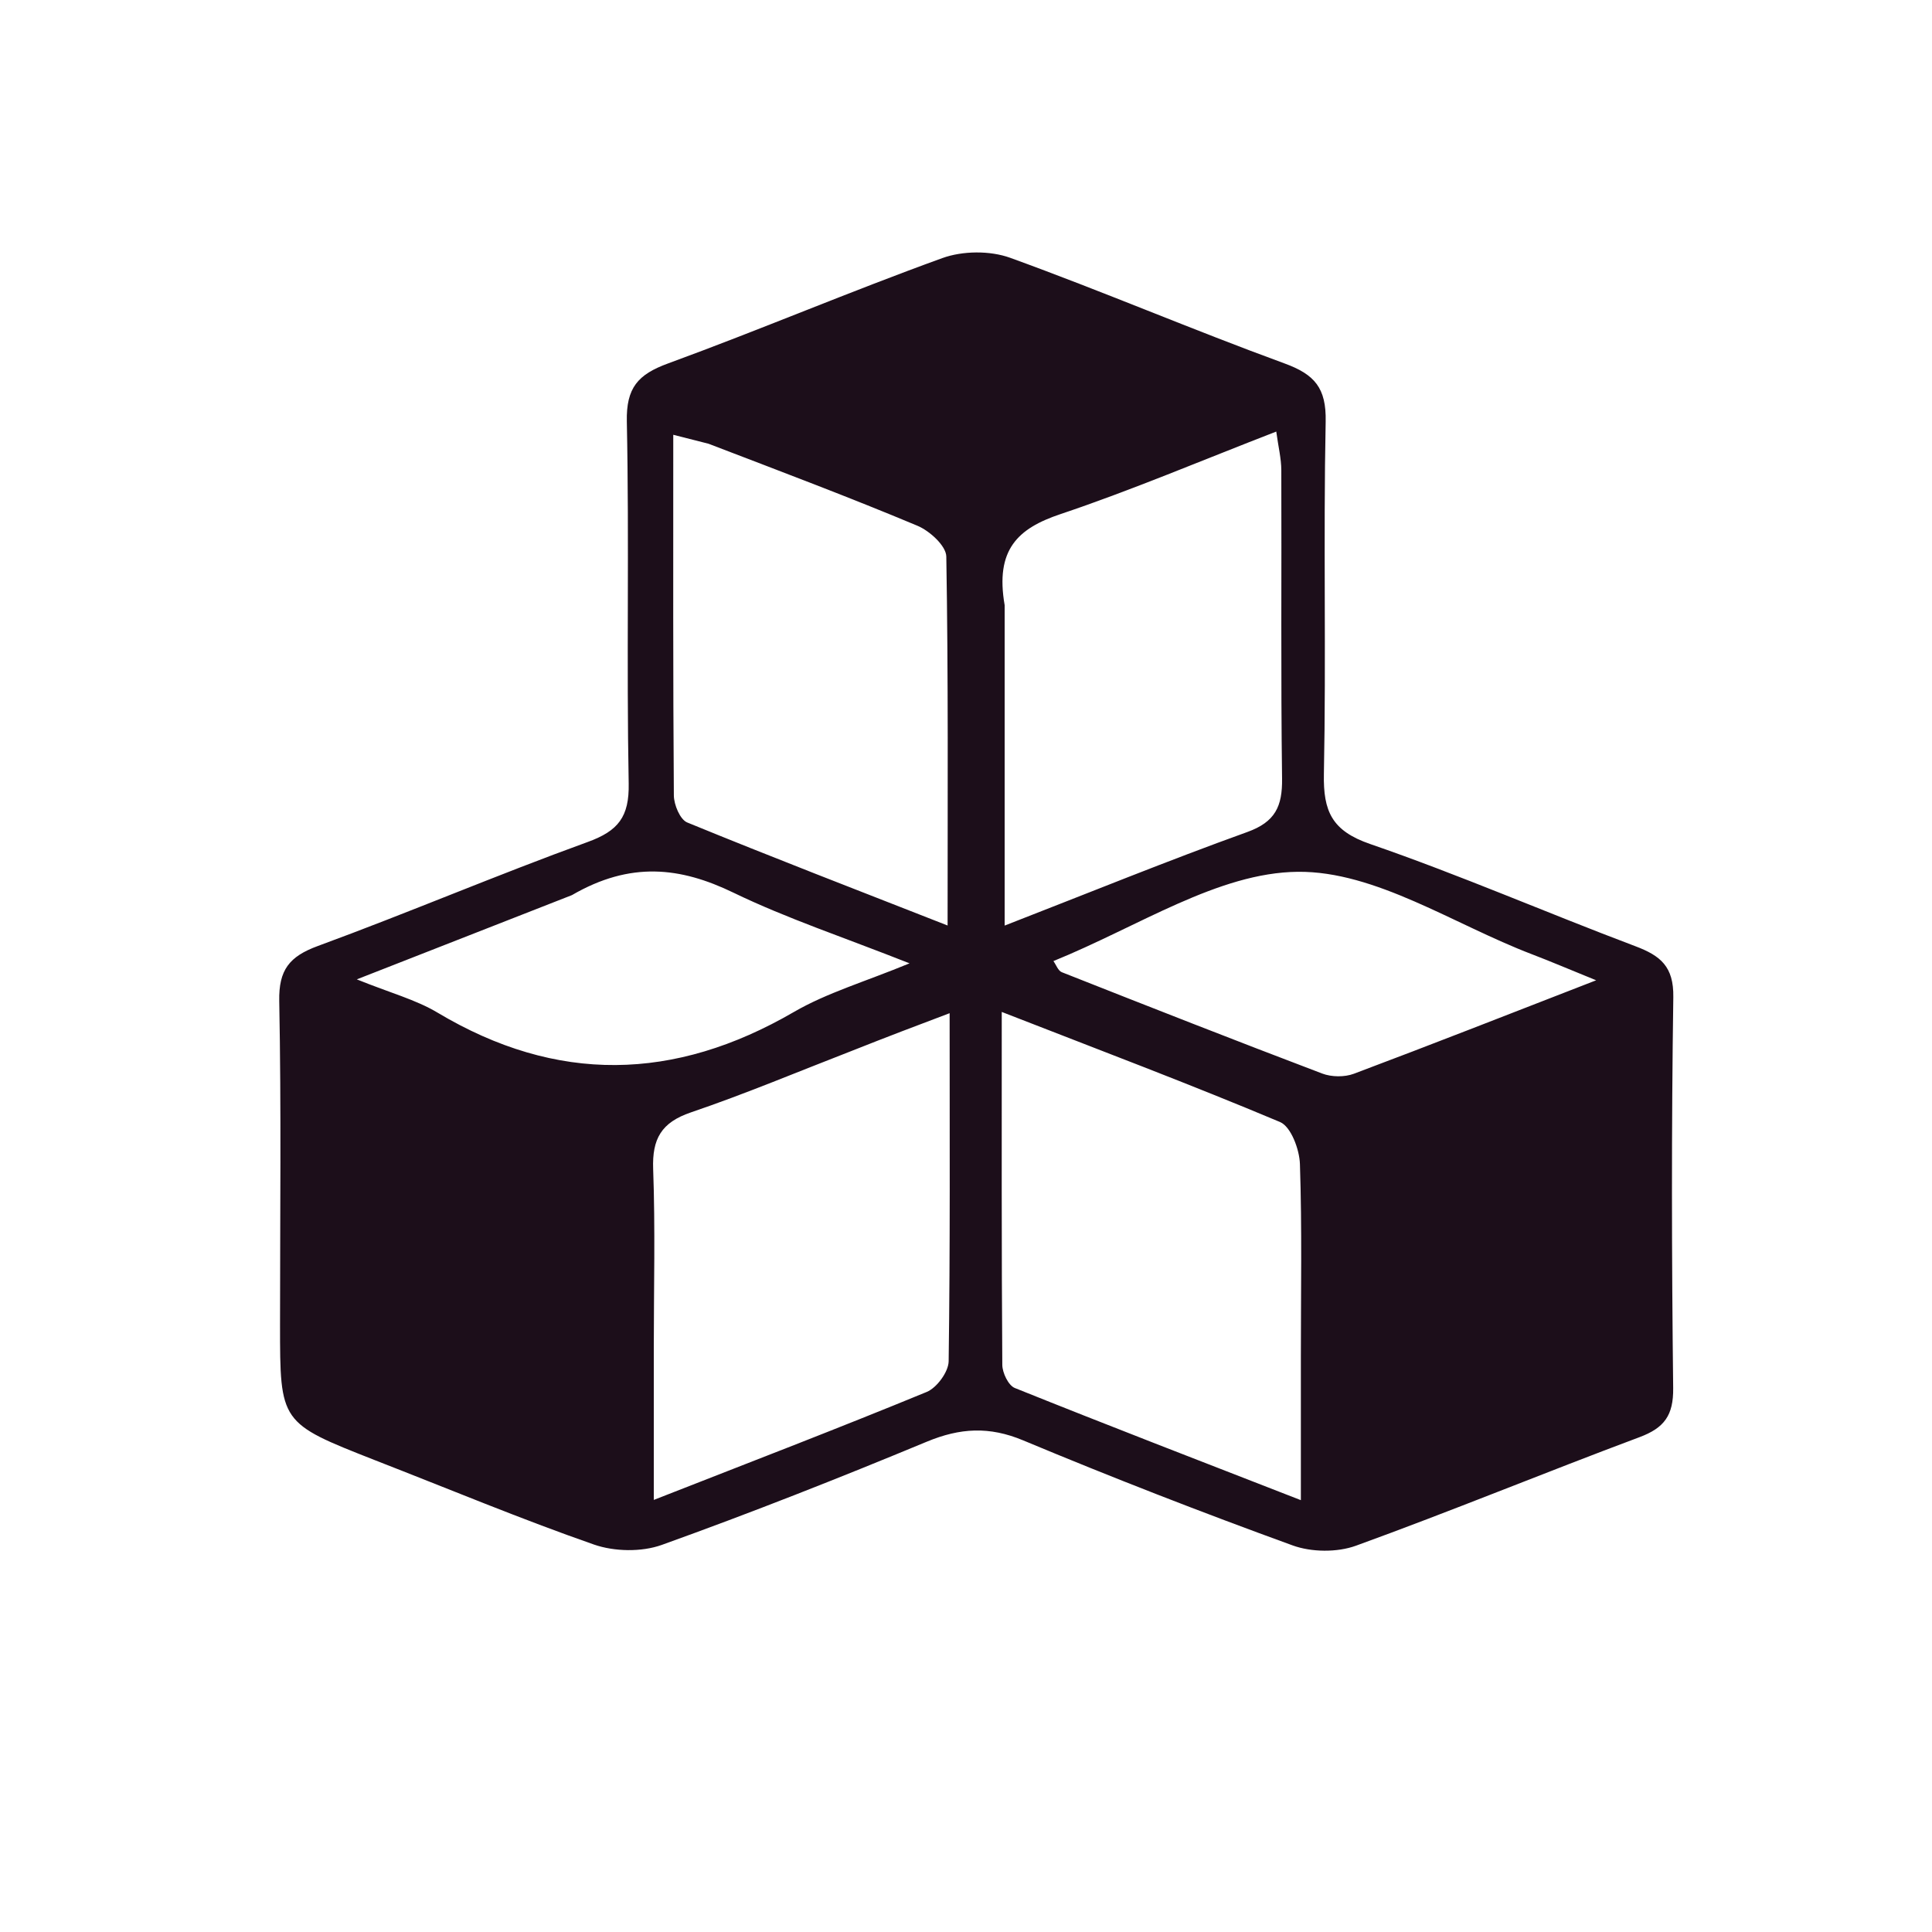
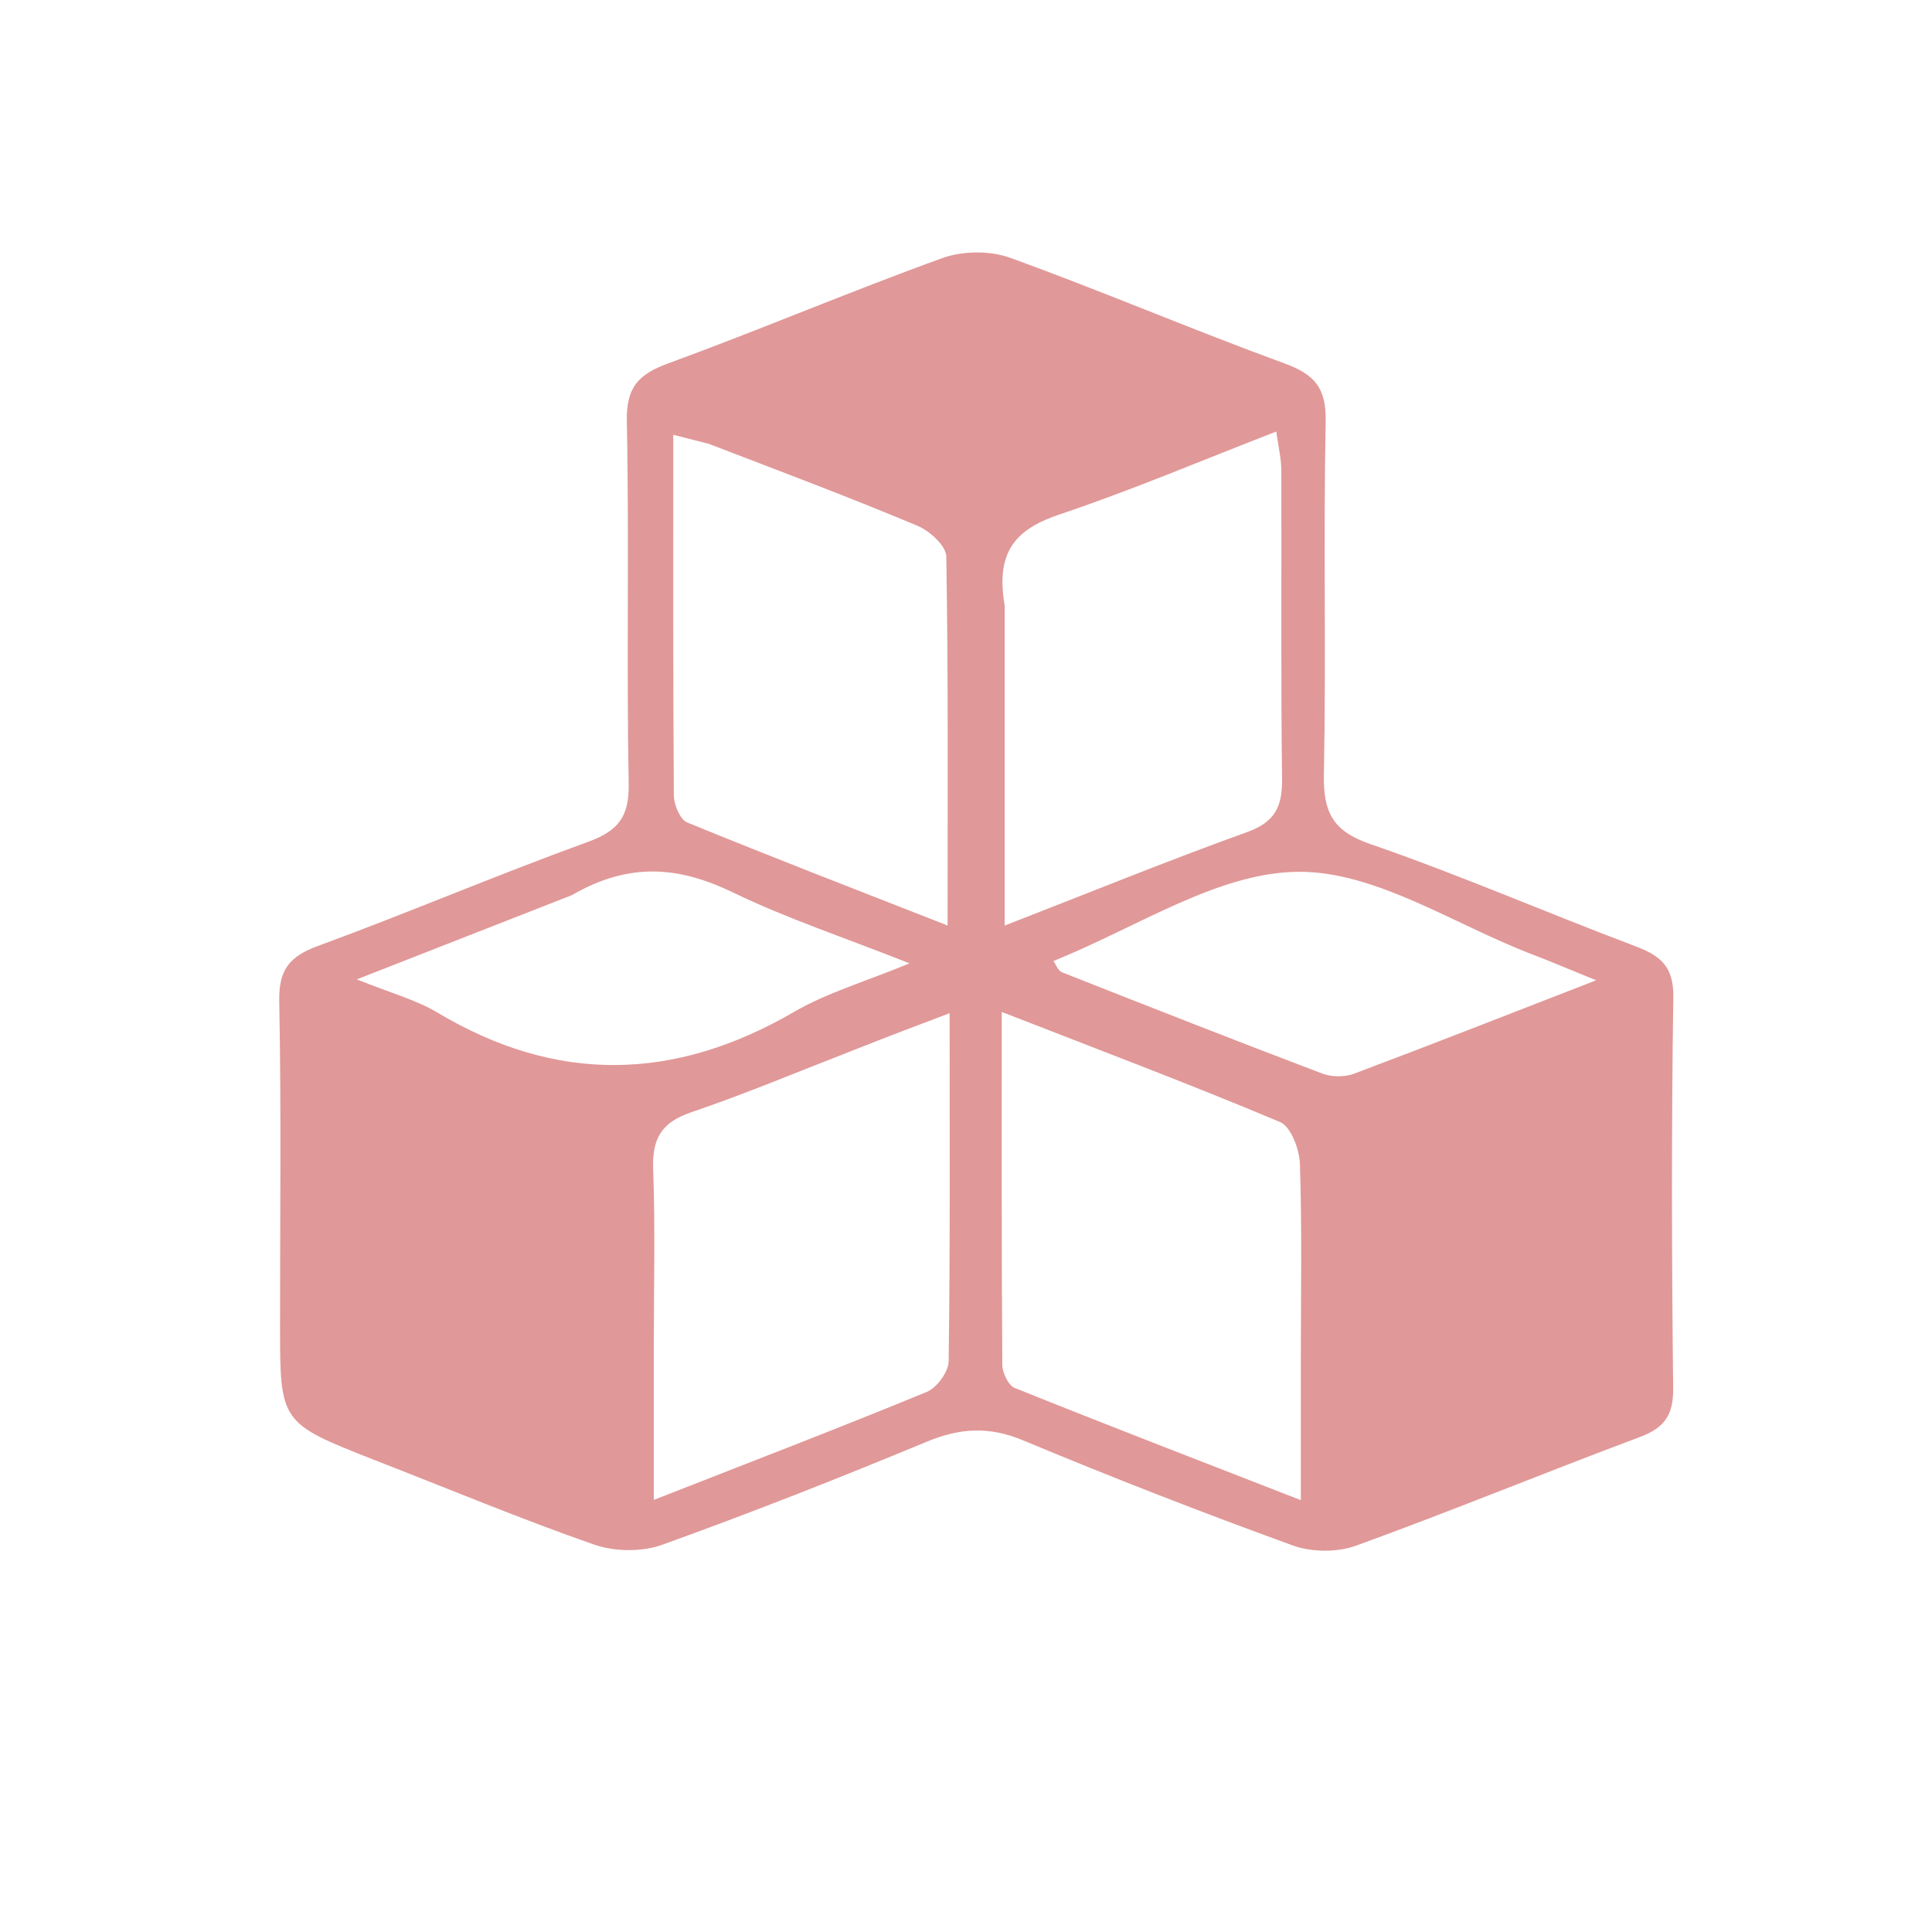
<svg xmlns="http://www.w3.org/2000/svg" version="1.1" id="Layer_1" x="0px" y="0px" width="100%" viewBox="0 0 200 200" enable-background="new 0 0 200 200" xml:space="preserve">
-   <path fill="#1c0e1a" opacity="1" stroke="none" d=" M38.772,151.142   C28.989,147.295 28.989,147.295 28.989,137.117   C28.989,125.953 29.121,114.787 28.907,103.627   C28.846,100.401 29.953,99.012 32.906,97.928   C42.272,94.491 51.459,90.566 60.837,87.163   C64.002,86.015 65.146,84.561 65.082,81.113   C64.847,68.62 65.145,56.118 64.889,43.626   C64.818,40.14 66.042,38.763 69.144,37.628   C78.667,34.144 88.011,30.168 97.546,26.719   C99.644,25.96 102.481,25.931 104.571,26.687   C114.105,30.14 123.442,34.139 132.967,37.62   C136.095,38.763 137.303,40.162 137.233,43.635   C136.987,55.793 137.29,67.963 137.049,80.122   C136.973,83.987 137.874,86.006 141.835,87.371   C151.103,90.567 160.117,94.494 169.298,97.955   C171.909,98.939 173.267,100.065 173.221,103.216   C173.024,116.709 173.051,130.208 173.207,143.703   C173.239,146.516 172.291,147.816 169.722,148.775   C159.907,152.442 150.215,156.44 140.367,160.012   C138.417,160.719 135.765,160.69 133.808,159.979   C124.433,156.572 115.125,152.955 105.921,149.108   C102.403,147.637 99.384,147.815 95.939,149.245   C86.878,153.006 77.743,156.611 68.512,159.927   C66.417,160.68 63.598,160.628 61.48,159.889   C53.947,157.262 46.573,154.178 38.772,151.142  M134.665,140.489   C134.664,133.825 134.79,127.157 134.568,120.5   C134.518,118.984 133.638,116.626 132.51,116.152   C123.199,112.235 113.739,108.67 103.701,104.755   C103.701,117.369 103.675,129.33 103.758,141.289   C103.764,142.115 104.388,143.417 105.051,143.684   C114.686,147.557 124.376,151.29 134.665,155.296   C134.665,150.097 134.665,145.789 134.665,140.489  M104.002,62.651   C104.002,73.417 104.002,84.183 104.002,95.816   C112.806,92.392 120.901,89.09 129.119,86.13   C132.018,85.086 132.756,83.47 132.719,80.606   C132.581,69.964 132.679,59.32 132.641,48.676   C132.637,47.465 132.333,46.256 132.118,44.676   C124.324,47.693 117.144,50.747 109.77,53.224   C105.375,54.7 103.001,56.877 104.002,62.651  M88.289,108.741   C82.707,110.902 77.183,113.23 71.521,115.155   C68.456,116.198 67.5,117.893 67.615,121.026   C67.84,127.183 67.681,133.354 67.681,139.519   C67.68,144.56 67.68,149.602 67.68,155.271   C77.74,151.328 86.88,147.822 95.929,144.095   C96.979,143.663 98.188,142.017 98.204,140.918   C98.367,129.113 98.305,117.304 98.305,104.885   C94.835,106.197 91.911,107.301 88.289,108.741  M73.345,45.936   C72.29,45.668 71.235,45.4 69.696,45.008   C69.696,57.749 69.665,70.045 69.757,82.34   C69.764,83.306 70.4,84.838 71.139,85.141   C79.847,88.712 88.631,92.098 98.095,95.808   C98.095,82.481 98.173,70.042 97.961,57.609   C97.942,56.505 96.239,54.957 94.977,54.428   C88.084,51.538 81.084,48.902 73.345,45.936  M59.207,92.662   C52.054,95.463 44.9,98.265 36.936,101.384   C40.395,102.783 43.034,103.478 45.284,104.822   C57.635,112.203 69.812,111.941 82.174,104.765   C85.615,102.768 89.554,101.626 94.156,99.724   C87.31,97.017 81.44,95.076 75.922,92.407   C70.436,89.753 65.272,89.142 59.207,92.662  M109.049,99.49   C109.334,99.884 109.535,100.491 109.915,100.641   C118.884,104.185 127.859,107.712 136.875,111.133   C137.844,111.501 139.189,111.516 140.156,111.153   C148.239,108.118 156.275,104.956 165.233,101.479   C162.449,100.348 160.518,99.523 158.558,98.774   C150.492,95.691 142.392,90.168 134.352,90.248   C126.098,90.33 117.898,95.896 109.049,99.49  z" />
+   <path fill="#e19898" opacity="1" stroke="none" d=" M38.772,151.142   C28.989,147.295 28.989,147.295 28.989,137.117   C28.989,125.953 29.121,114.787 28.907,103.627   C28.846,100.401 29.953,99.012 32.906,97.928   C42.272,94.491 51.459,90.566 60.837,87.163   C64.002,86.015 65.146,84.561 65.082,81.113   C64.847,68.62 65.145,56.118 64.889,43.626   C64.818,40.14 66.042,38.763 69.144,37.628   C78.667,34.144 88.011,30.168 97.546,26.719   C99.644,25.96 102.481,25.931 104.571,26.687   C114.105,30.14 123.442,34.139 132.967,37.62   C136.095,38.763 137.303,40.162 137.233,43.635   C136.987,55.793 137.29,67.963 137.049,80.122   C136.973,83.987 137.874,86.006 141.835,87.371   C151.103,90.567 160.117,94.494 169.298,97.955   C171.909,98.939 173.267,100.065 173.221,103.216   C173.024,116.709 173.051,130.208 173.207,143.703   C173.239,146.516 172.291,147.816 169.722,148.775   C159.907,152.442 150.215,156.44 140.367,160.012   C138.417,160.719 135.765,160.69 133.808,159.979   C124.433,156.572 115.125,152.955 105.921,149.108   C102.403,147.637 99.384,147.815 95.939,149.245   C86.878,153.006 77.743,156.611 68.512,159.927   C66.417,160.68 63.598,160.628 61.48,159.889   C53.947,157.262 46.573,154.178 38.772,151.142  M134.665,140.489   C134.664,133.825 134.79,127.157 134.568,120.5   C134.518,118.984 133.638,116.626 132.51,116.152   C123.199,112.235 113.739,108.67 103.701,104.755   C103.701,117.369 103.675,129.33 103.758,141.289   C103.764,142.115 104.388,143.417 105.051,143.684   C114.686,147.557 124.376,151.29 134.665,155.296   C134.665,150.097 134.665,145.789 134.665,140.489  M104.002,62.651   C104.002,73.417 104.002,84.183 104.002,95.816   C112.806,92.392 120.901,89.09 129.119,86.13   C132.018,85.086 132.756,83.47 132.719,80.606   C132.581,69.964 132.679,59.32 132.641,48.676   C132.637,47.465 132.333,46.256 132.118,44.676   C124.324,47.693 117.144,50.747 109.77,53.224   C105.375,54.7 103.001,56.877 104.002,62.651  M88.289,108.741   C82.707,110.902 77.183,113.23 71.521,115.155   C68.456,116.198 67.5,117.893 67.615,121.026   C67.84,127.183 67.681,133.354 67.681,139.519   C67.68,144.56 67.68,149.602 67.68,155.271   C77.74,151.328 86.88,147.822 95.929,144.095   C96.979,143.663 98.188,142.017 98.204,140.918   C98.367,129.113 98.305,117.304 98.305,104.885   C94.835,106.197 91.911,107.301 88.289,108.741  M73.345,45.936   C72.29,45.668 71.235,45.4 69.696,45.008   C69.696,57.749 69.665,70.045 69.757,82.34   C69.764,83.306 70.4,84.838 71.139,85.141   C79.847,88.712 88.631,92.098 98.095,95.808   C98.095,82.481 98.173,70.042 97.961,57.609   C97.942,56.505 96.239,54.957 94.977,54.428   C88.084,51.538 81.084,48.902 73.345,45.936  M59.207,92.662   C52.054,95.463 44.9,98.265 36.936,101.384   C40.395,102.783 43.034,103.478 45.284,104.822   C57.635,112.203 69.812,111.941 82.174,104.765   C85.615,102.768 89.554,101.626 94.156,99.724   C87.31,97.017 81.44,95.076 75.922,92.407   C70.436,89.753 65.272,89.142 59.207,92.662  M109.049,99.49   C109.334,99.884 109.535,100.491 109.915,100.641   C118.884,104.185 127.859,107.712 136.875,111.133   C137.844,111.501 139.189,111.516 140.156,111.153   C148.239,108.118 156.275,104.956 165.233,101.479   C162.449,100.348 160.518,99.523 158.558,98.774   C150.492,95.691 142.392,90.168 134.352,90.248   C126.098,90.33 117.898,95.896 109.049,99.49  z" />
</svg>
